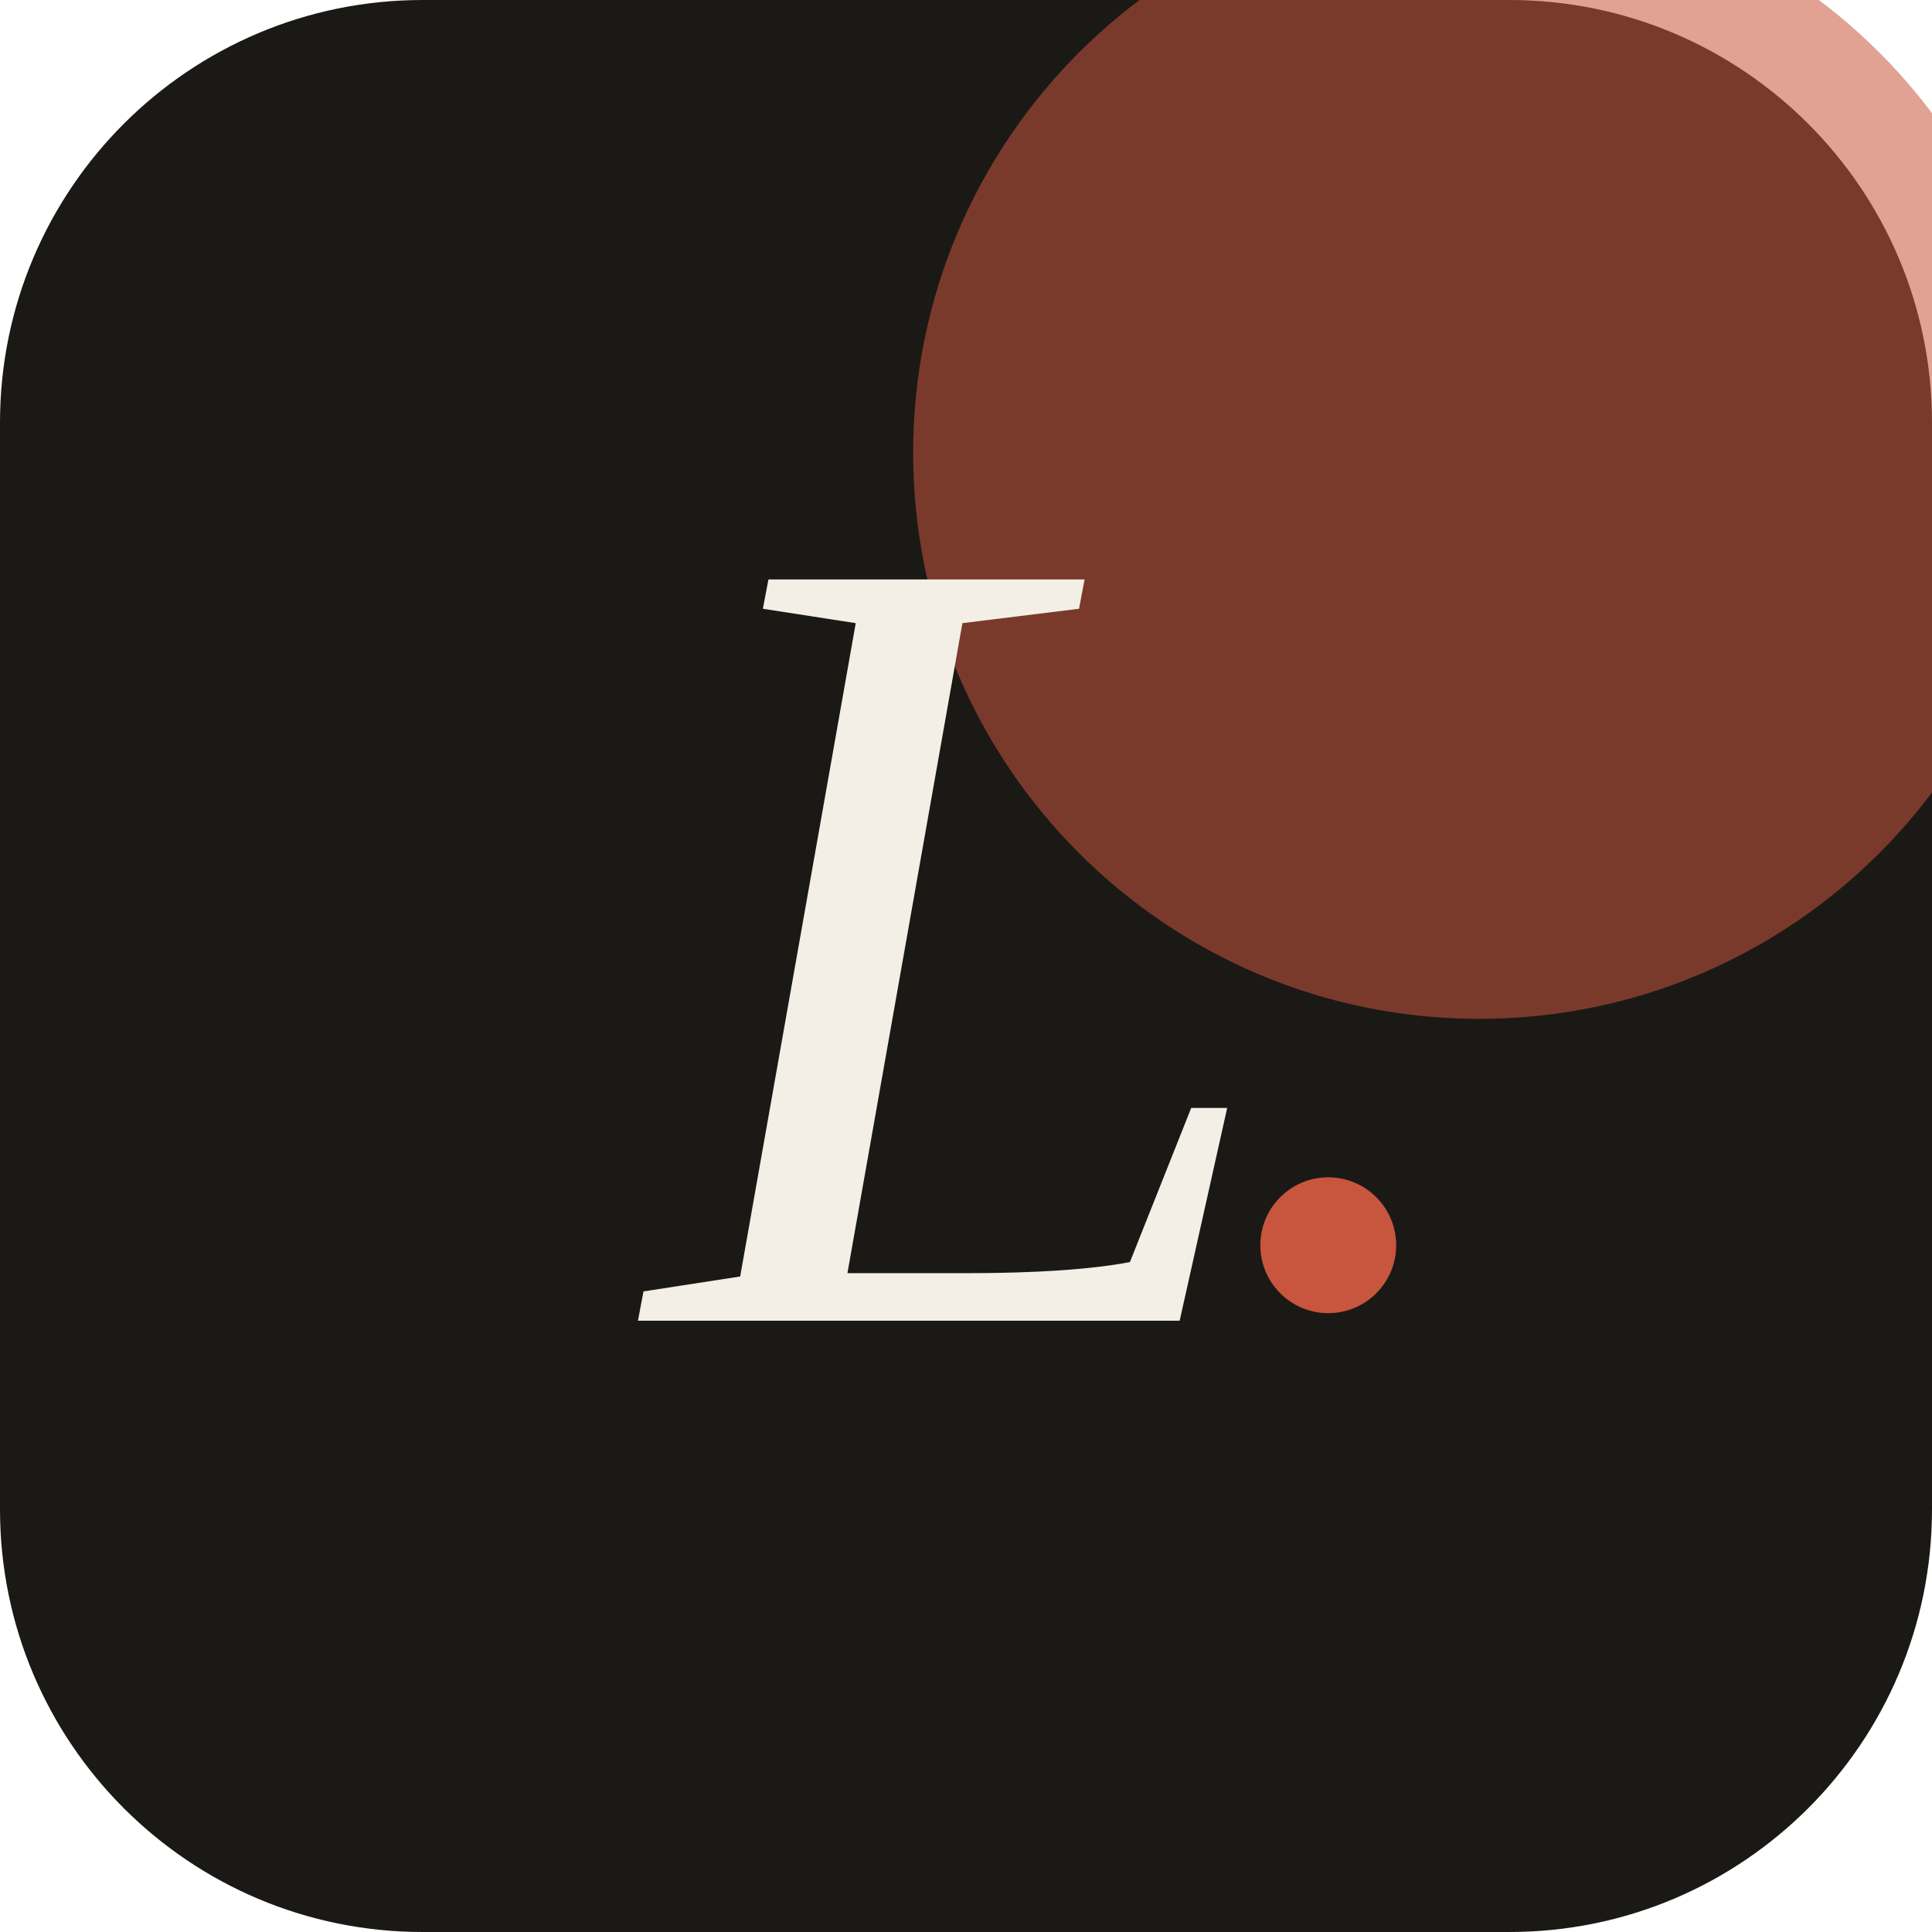
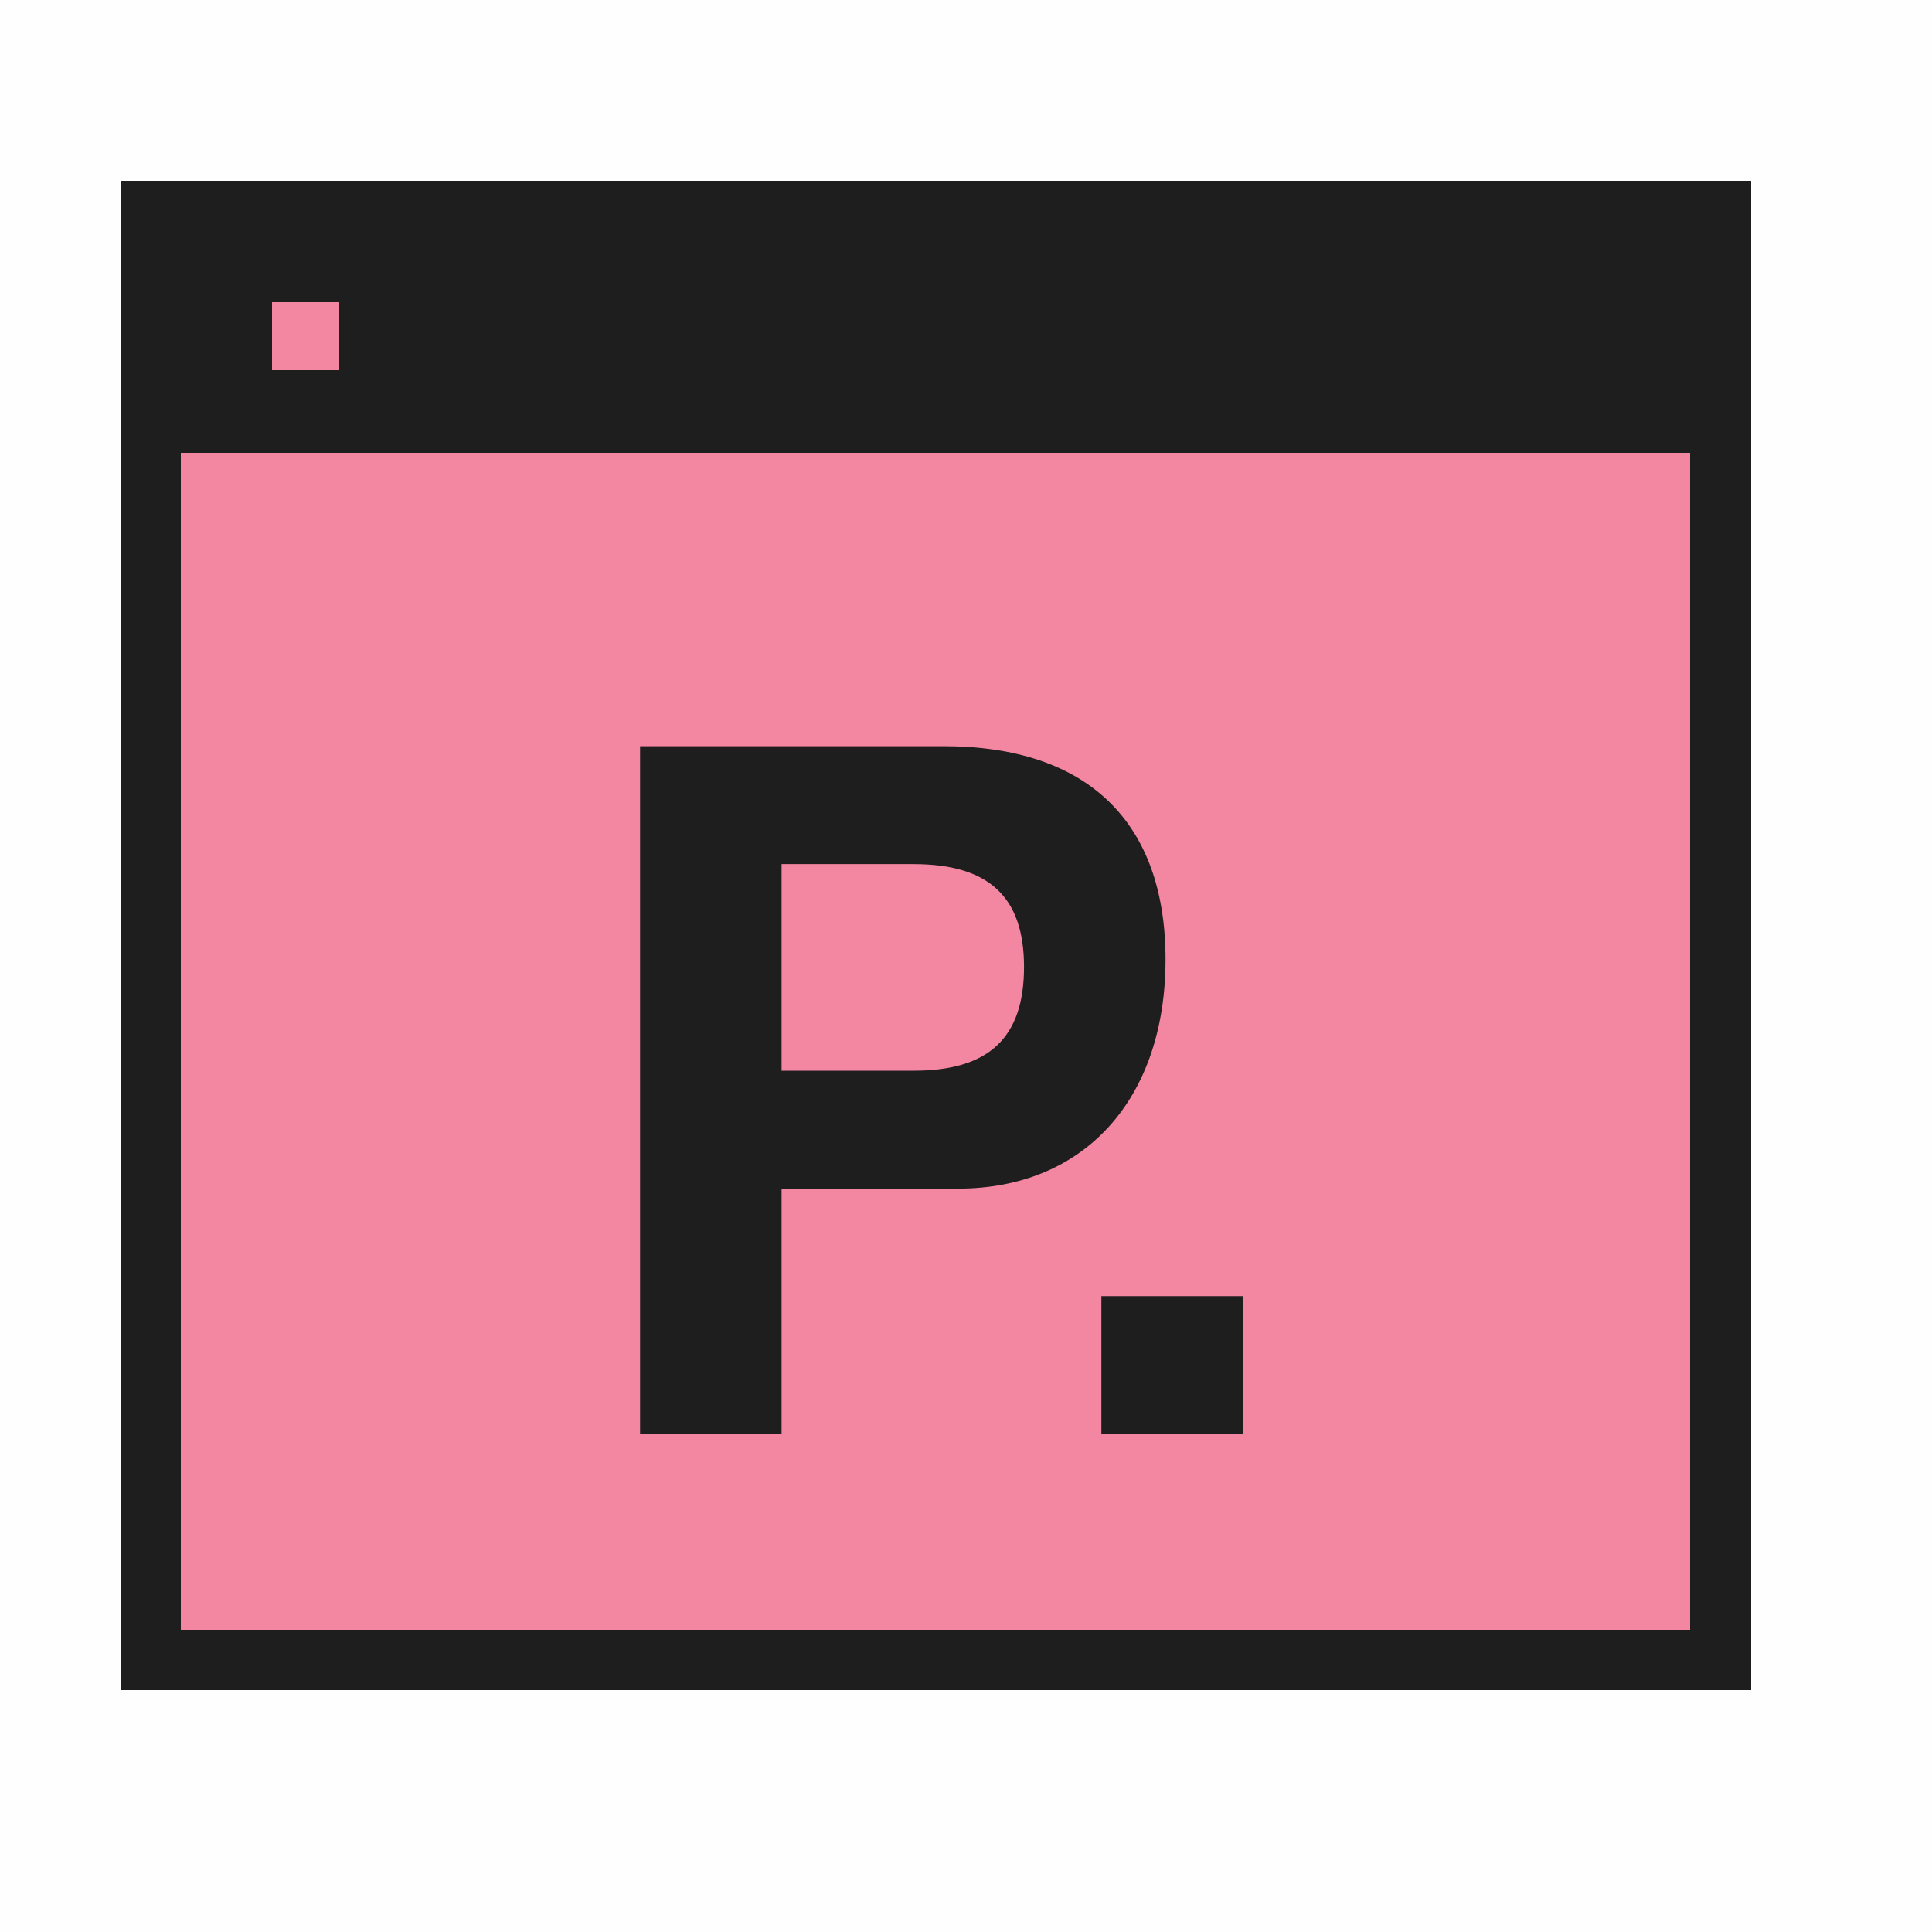
- <svg xmlns="http://www.w3.org/2000/svg" viewBox="0 0 512 512">
-   <rect width="512" height="512" rx="112" fill="#1B1916" />
-   <circle cx="392" cy="120" r="150" fill="#C8553D" opacity=".55" />
-   <text x="256" y="350" text-anchor="middle" font-family="Georgia, 'Times New Roman', serif" font-style="italic" font-size="300" fill="#F3EFE7">L</text>
-   <circle cx="352" cy="330" r="18" fill="#C8553D" />
+ <svg xmlns="http://www.w3.org/2000/svg" viewBox="0 0 512 512" shape-rendering="crispEdges">
+   <rect width="512" height="512" fill="#FEFEFE" />
+   <rect x="48" y="64" width="416" height="384" fill="#1E1E1E" />
+   <rect x="40" y="56" width="416" height="384" fill="#FEFEFE" stroke="#1E1E1E" stroke-width="16" />
+   <rect x="40" y="56" width="416" height="64" fill="#1E1E1E" />
+   <rect x="72" y="80" width="18" height="18" fill="#F386A1" />
+   <rect x="48" y="120" width="400" height="312" fill="#F386A1" />
+   <text x="248" y="380" text-anchor="middle" font-family="Helvetica, Arial, sans-serif" font-weight="800" font-size="250" letter-spacing="-18" fill="#1E1E1E">P.</text>
</svg>
